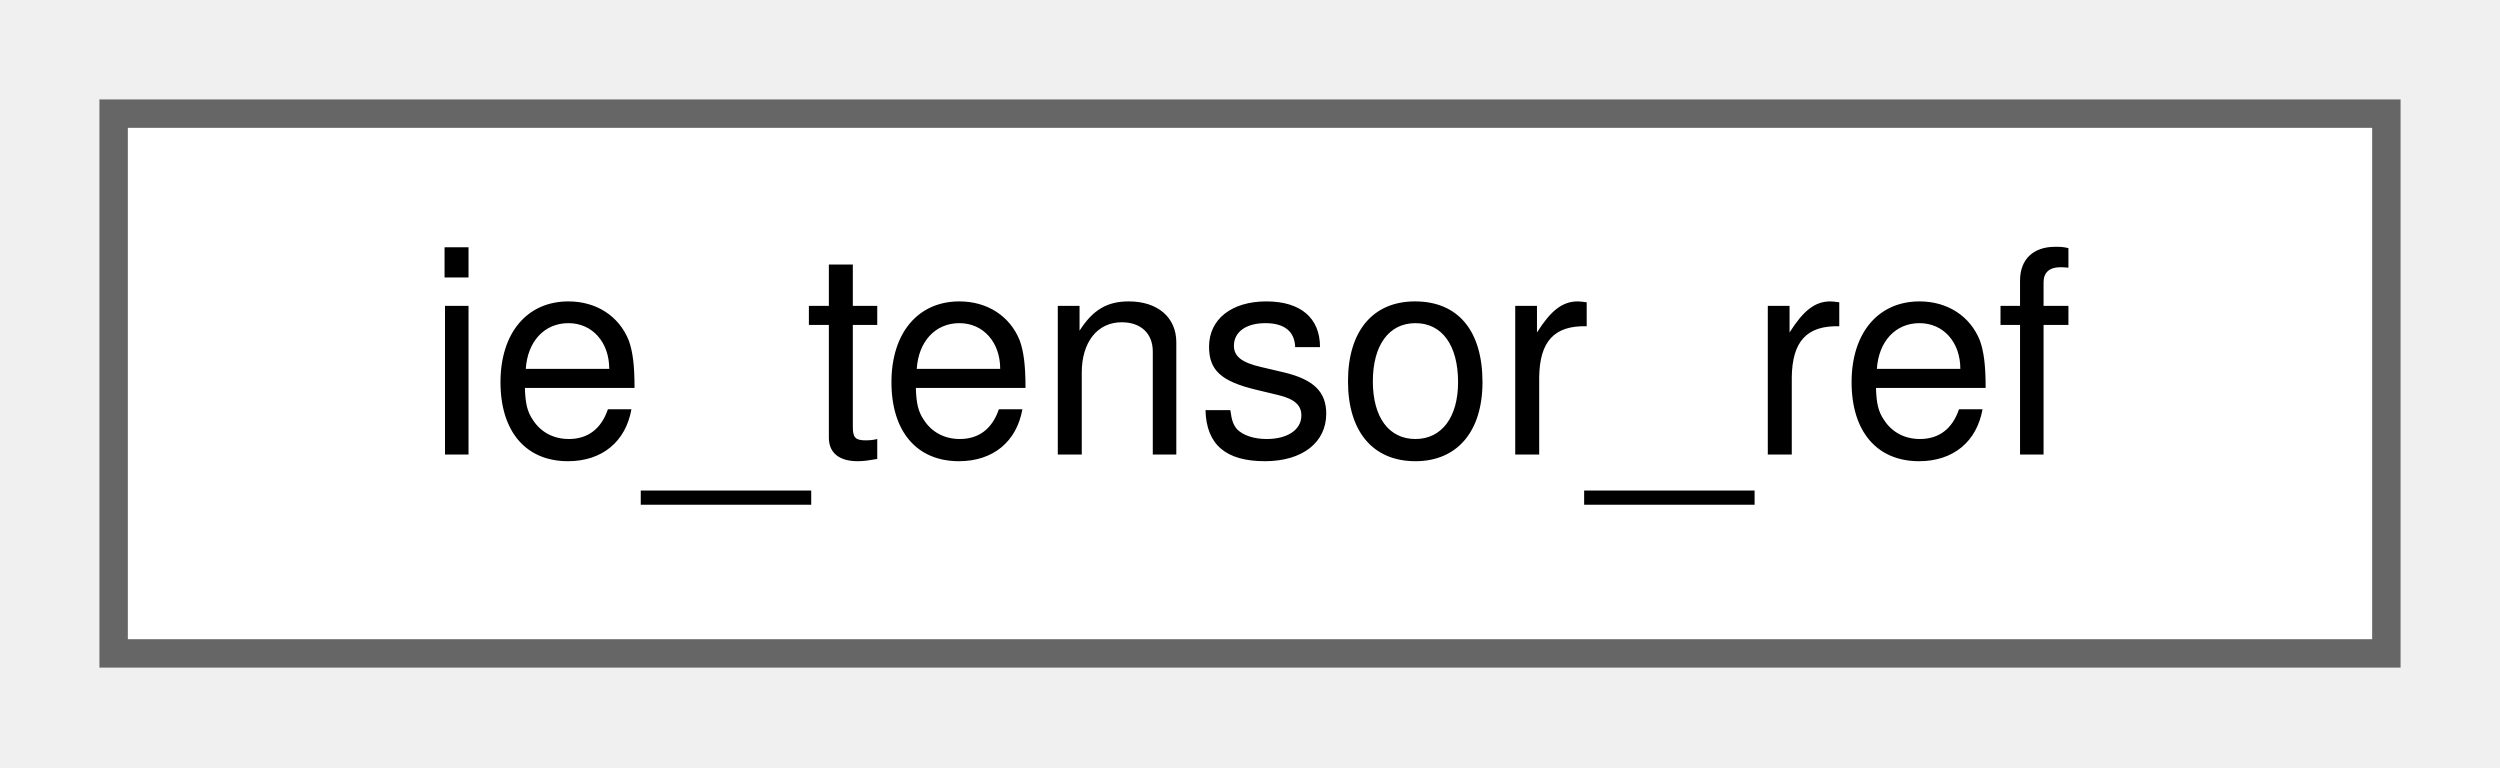
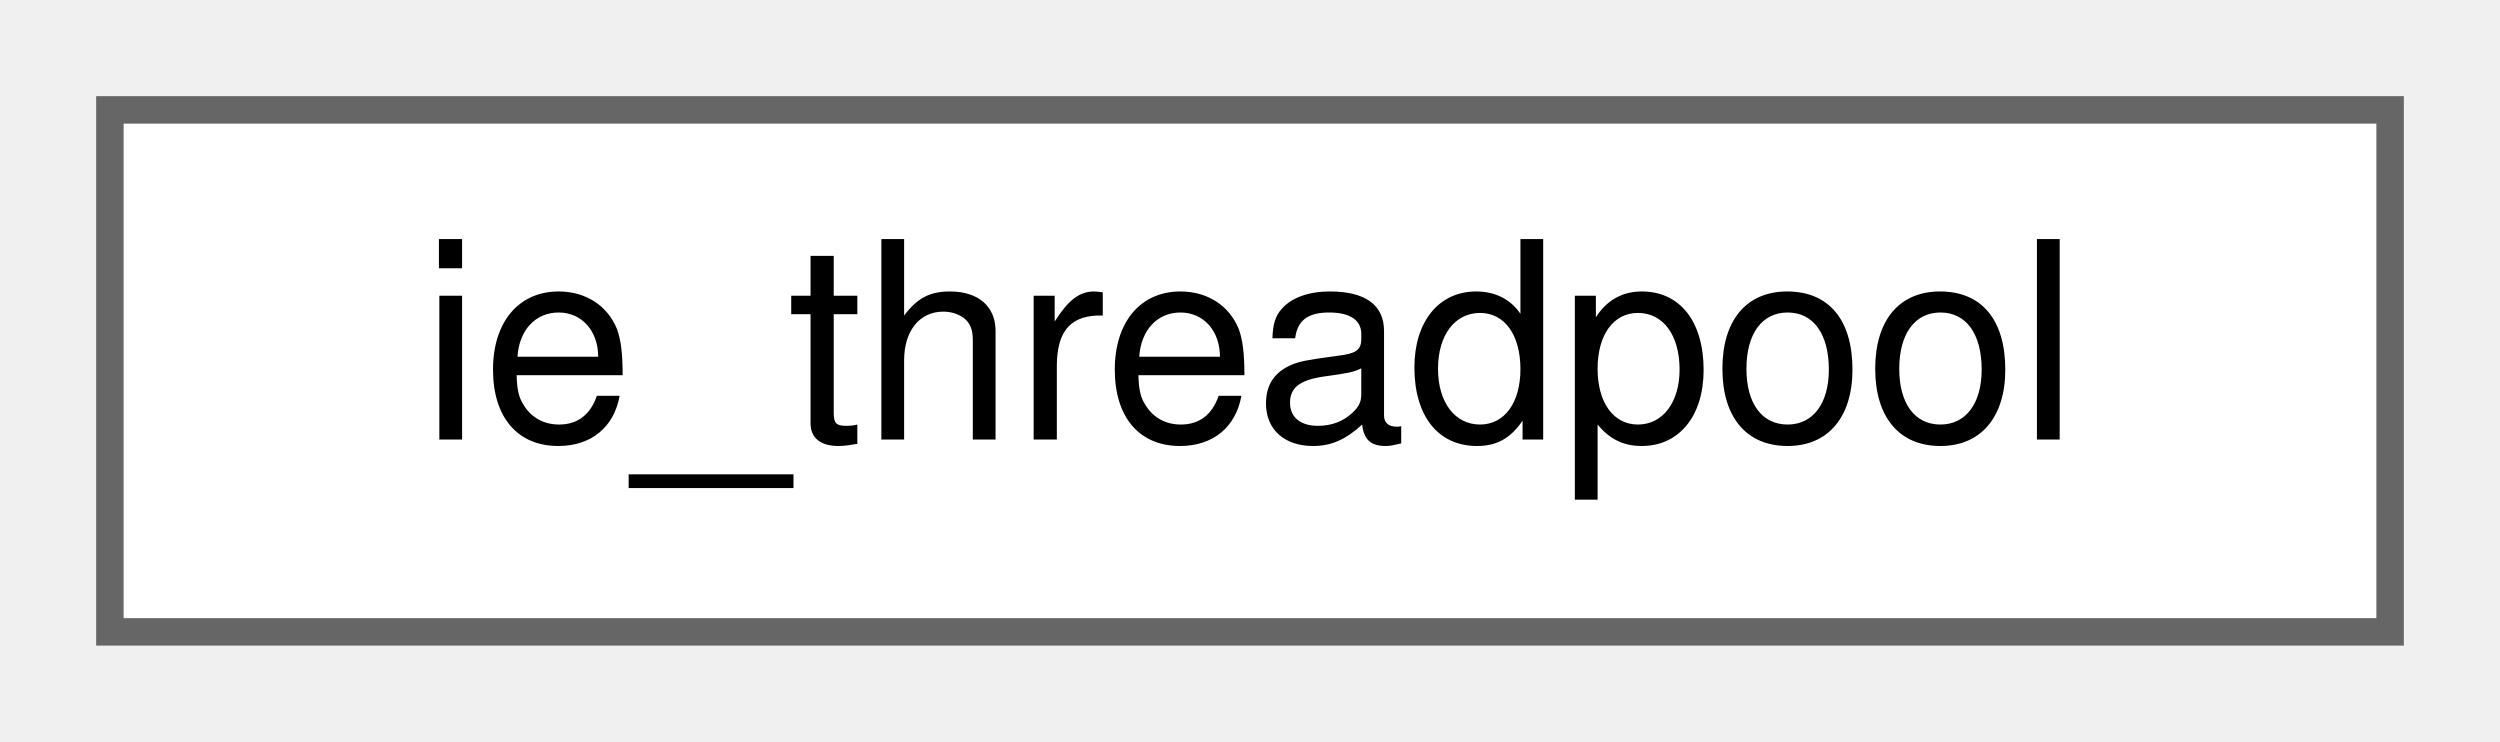
- <svg xmlns="http://www.w3.org/2000/svg" xmlns:xlink="http://www.w3.org/1999/xlink" width="88pt" height="27pt" viewBox="0.00 0.00 88.00 27.00">
+ <svg xmlns="http://www.w3.org/2000/svg" xmlns:xlink="http://www.w3.org/1999/xlink" width="91pt" height="27pt" viewBox="0.00 0.00 91.00 27.00">
  <g id="graph0" class="graph" transform="scale(1 1) rotate(0) translate(4 23)">
    <g id="Node000000" class="node">
      <g id="a_Node000000">
-         <a xlink:href="structie__tensor__ref.html" target="_top" xlink:title=" ">
-           <polygon fill="white" stroke="#666666" points="80,-19 0,-19 0,0 80,0 80,-19" />
-           <text text-anchor="middle" x="40" y="-7" font-family="Helvetica,sans-Serif" font-size="10.00">ie_tensor_ref</text>
+         <a xlink:href="structie__threadpool.html" target="_top" xlink:title="Thread pool definition (opaque to users).">
+           <polygon fill="white" stroke="#666666" points="83,-19 0,-19 0,0 83,0 83,-19" />
+           <text text-anchor="middle" x="41.5" y="-7" font-family="Helvetica,sans-Serif" font-size="10.00">ie_threadpool</text>
        </a>
      </g>
    </g>
  </g>
</svg>
